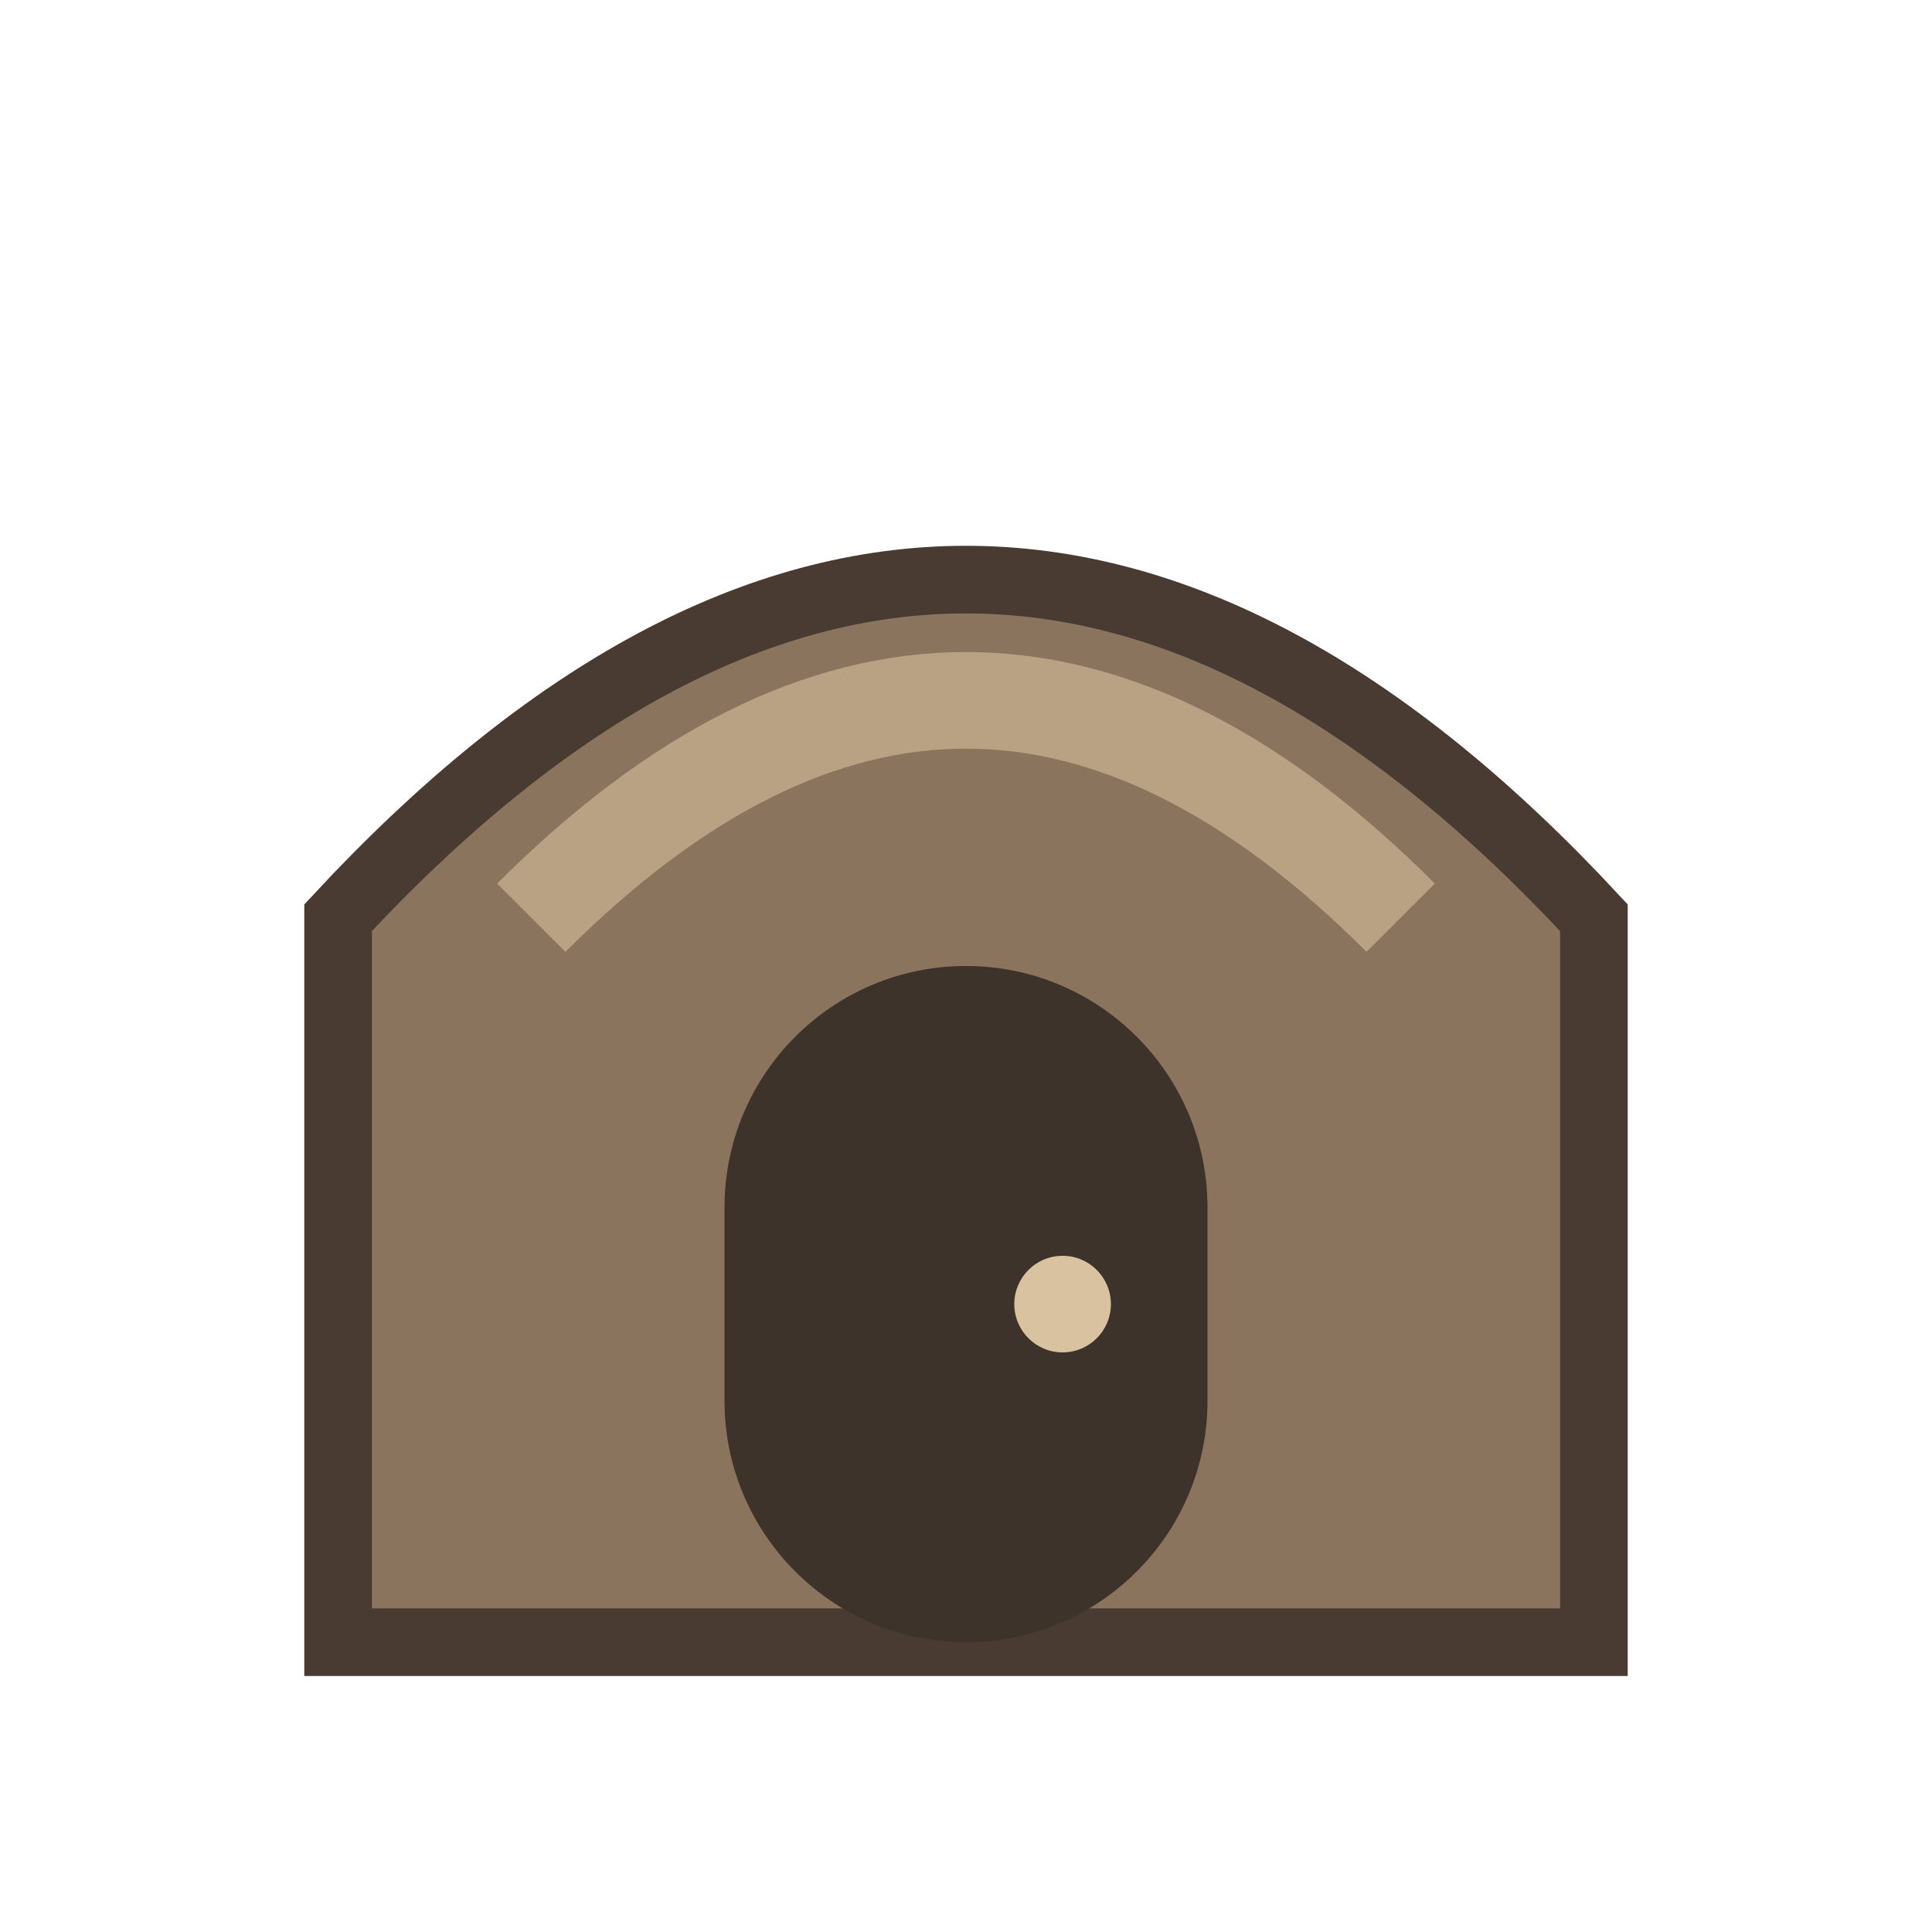
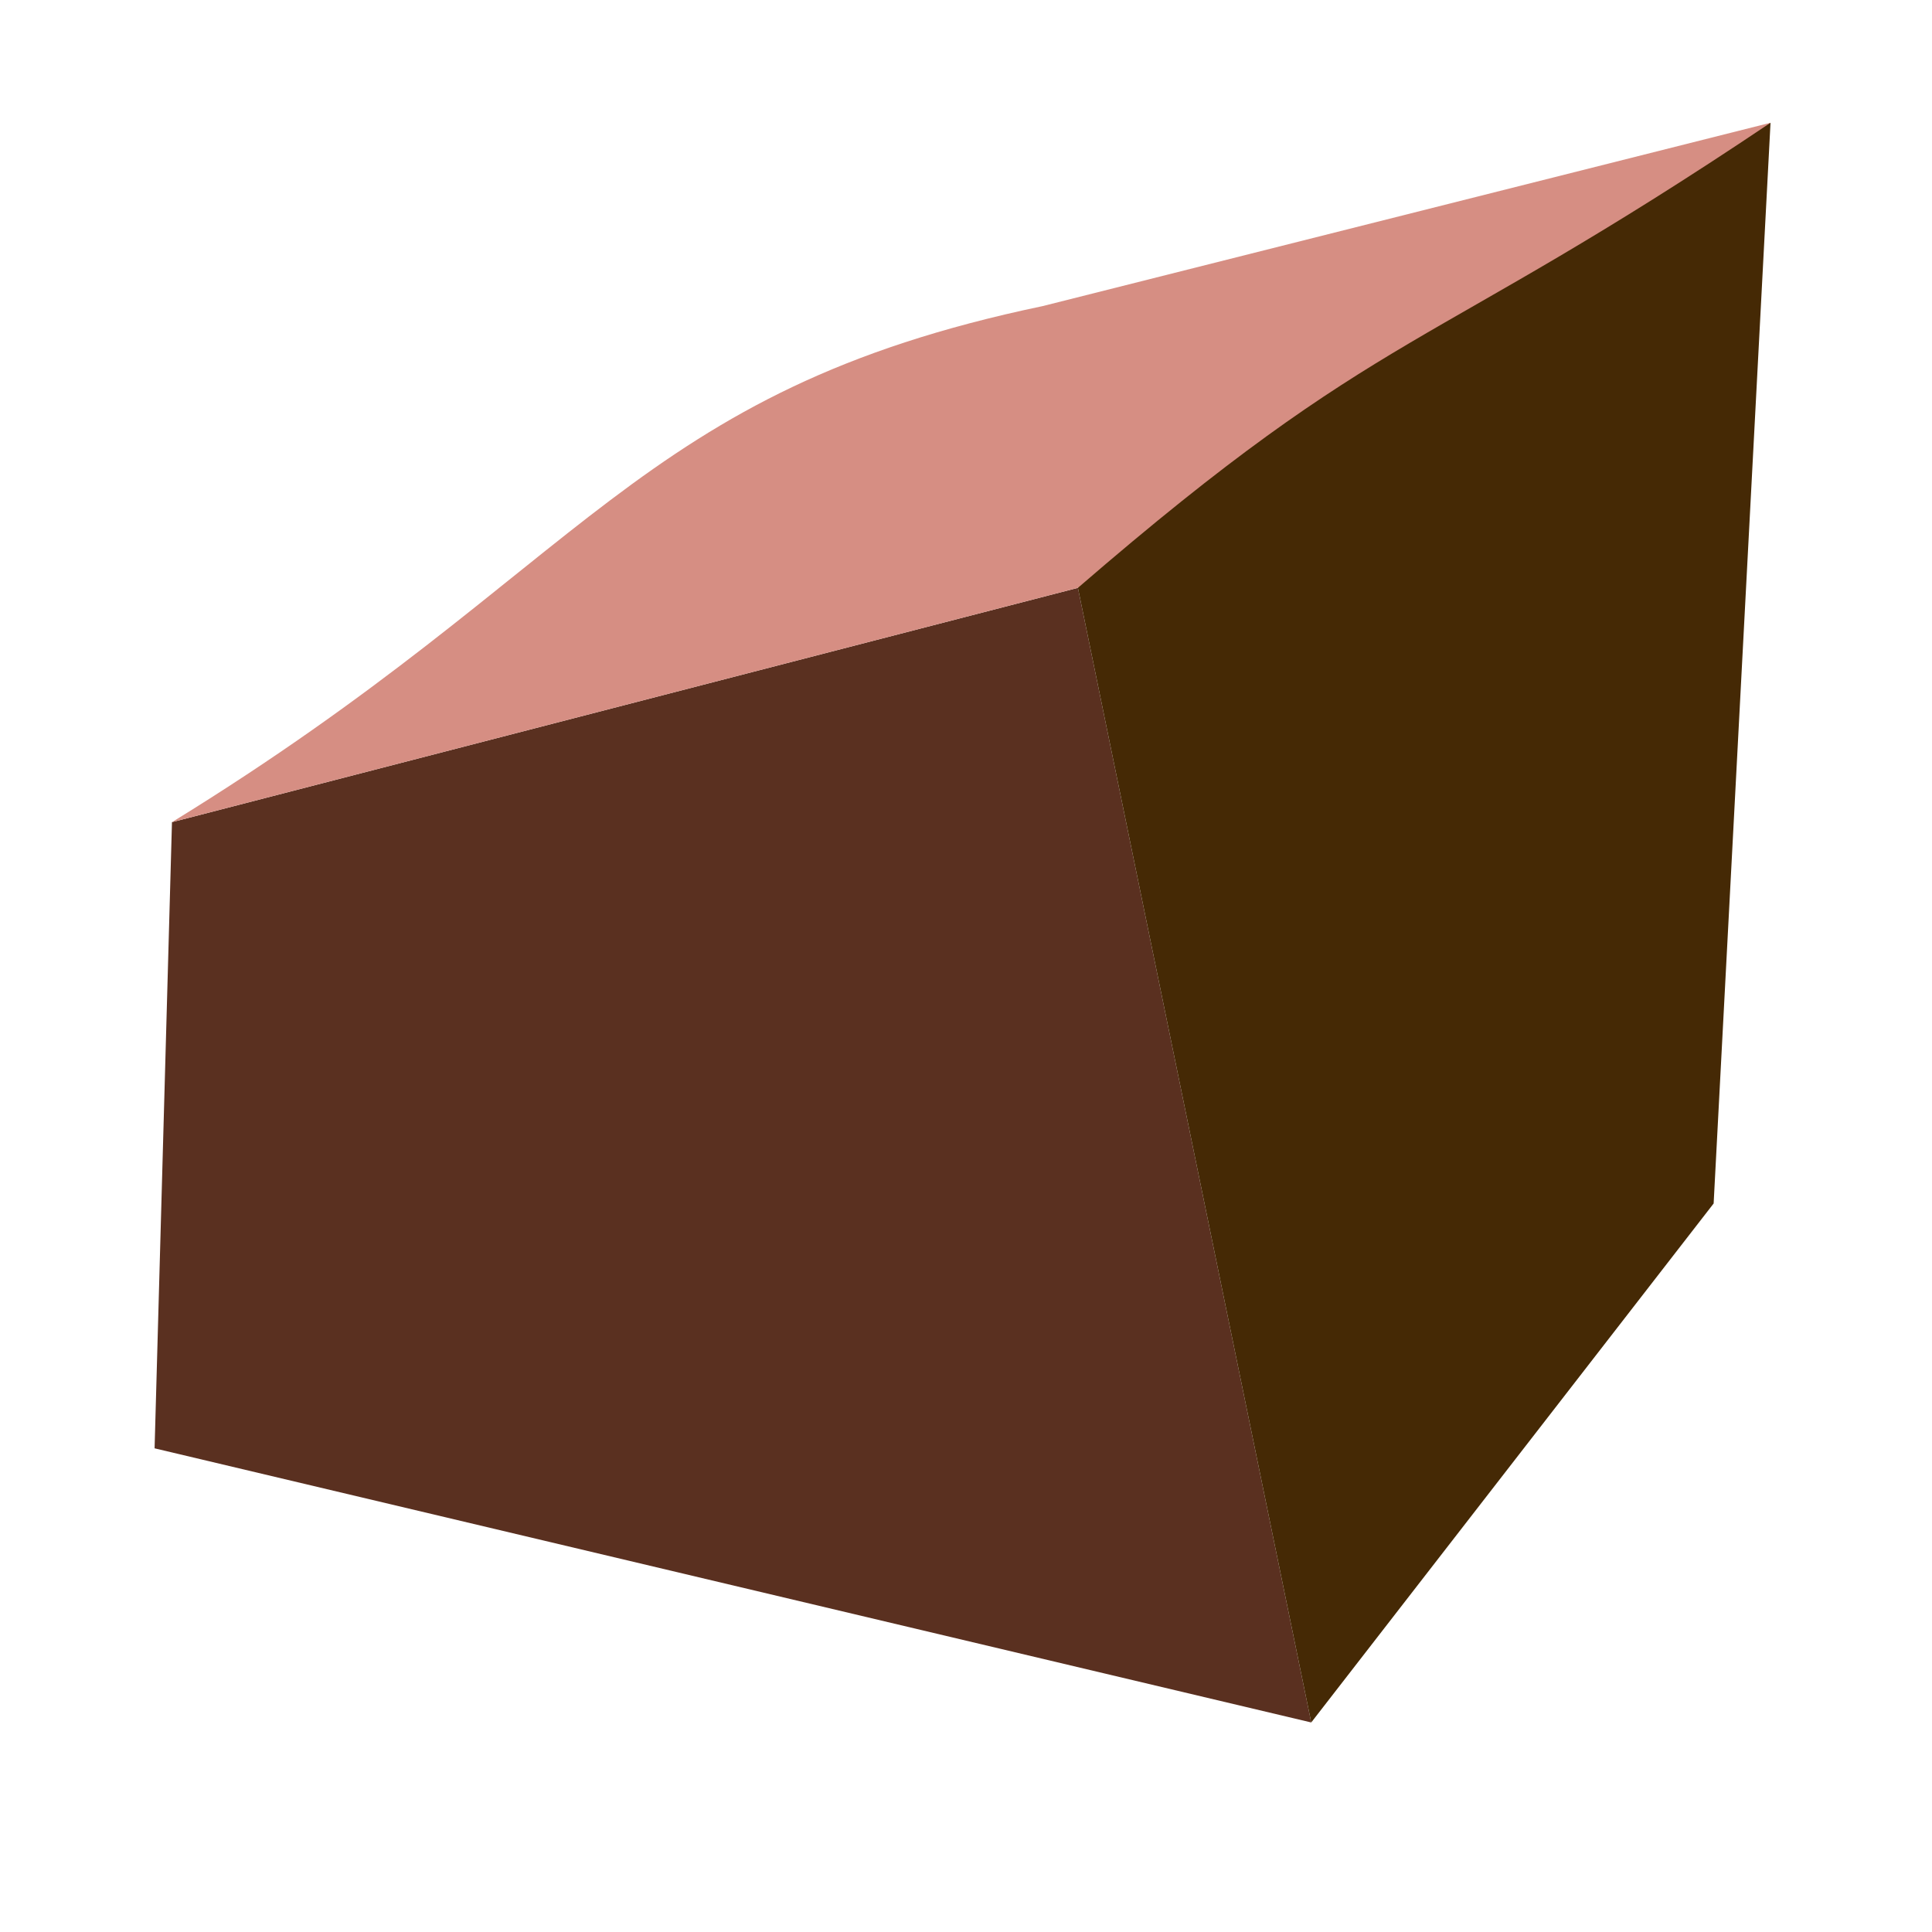
- <svg xmlns="http://www.w3.org/2000/svg" viewBox="0 0 40 40" width="40" height="40">
-   <path d="M7 19 Q20 5 33 19 V34 H7 Z" fill="#8a745d" stroke="#493b31" stroke-width="1.4" />
-   <path d="M11 19 Q20 10 29 19" fill="none" stroke="#b9a183" stroke-width="2" />
-   <rect x="15" y="20" width="10" height="14" rx="5" fill="#3e332b" />
-   <circle cx="22" cy="27" r="1" fill="#d8c2a0" />
+ <svg xmlns="http://www.w3.org/2000/svg" viewBox="0 0 40 40" width="40" height="40" version="1.1" id="svg2">
+   <defs id="defs2" />
+   <g id="g7" transform="matrix(-10.90488,0,0,12.1274,494.0947,-337.2559)">
+     <path d="m 43.263,28.813 1.72,0.4 0.033,1.069 -2.196,0.468 z" fill="#5a3020" id="path2-9" style="stroke-width:0.293" />
+     <path d="m 43.33,28.332 c 0.776,0.146 0.862,0.444 1.653,0.881 l -1.72,-0.4 -0.768,0.087 -0.547,-0.881 z" id="path5-6" style="fill:#d68e83;fill-opacity:1;stroke-width:0.293" fill-opacity="1" />
+     <path d="m 41.948,28.019 c 0.657,0.397 0.732,0.341 1.315,0.794 l -0.443,1.937 -0.764,-0.886 z" fill="#452905" id="path7-9" style="stroke-width:0.293" />
+   </g>
</svg>
